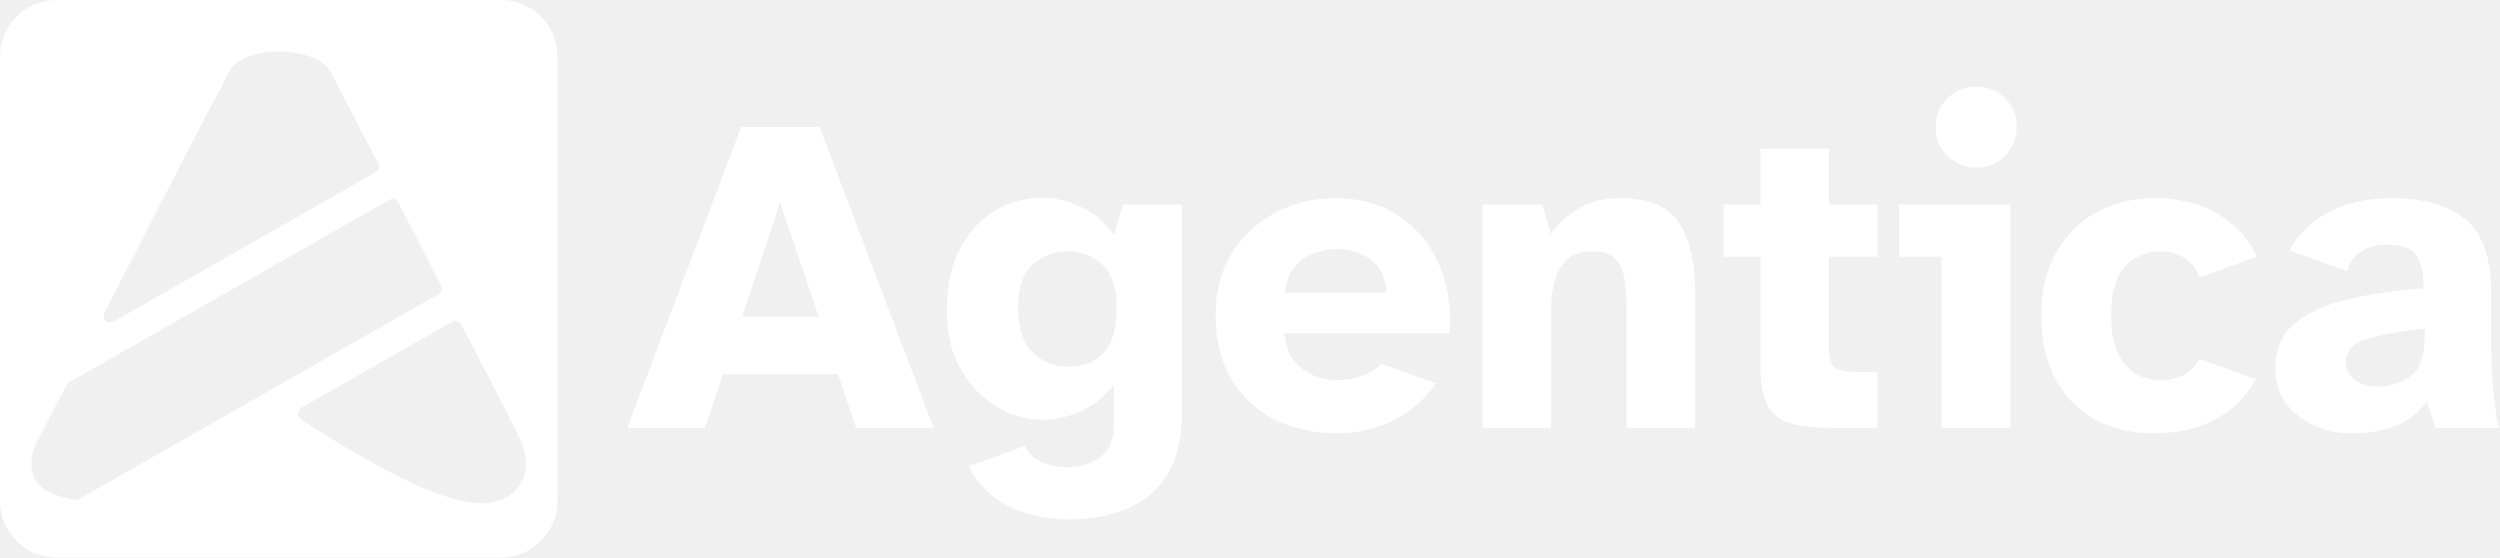
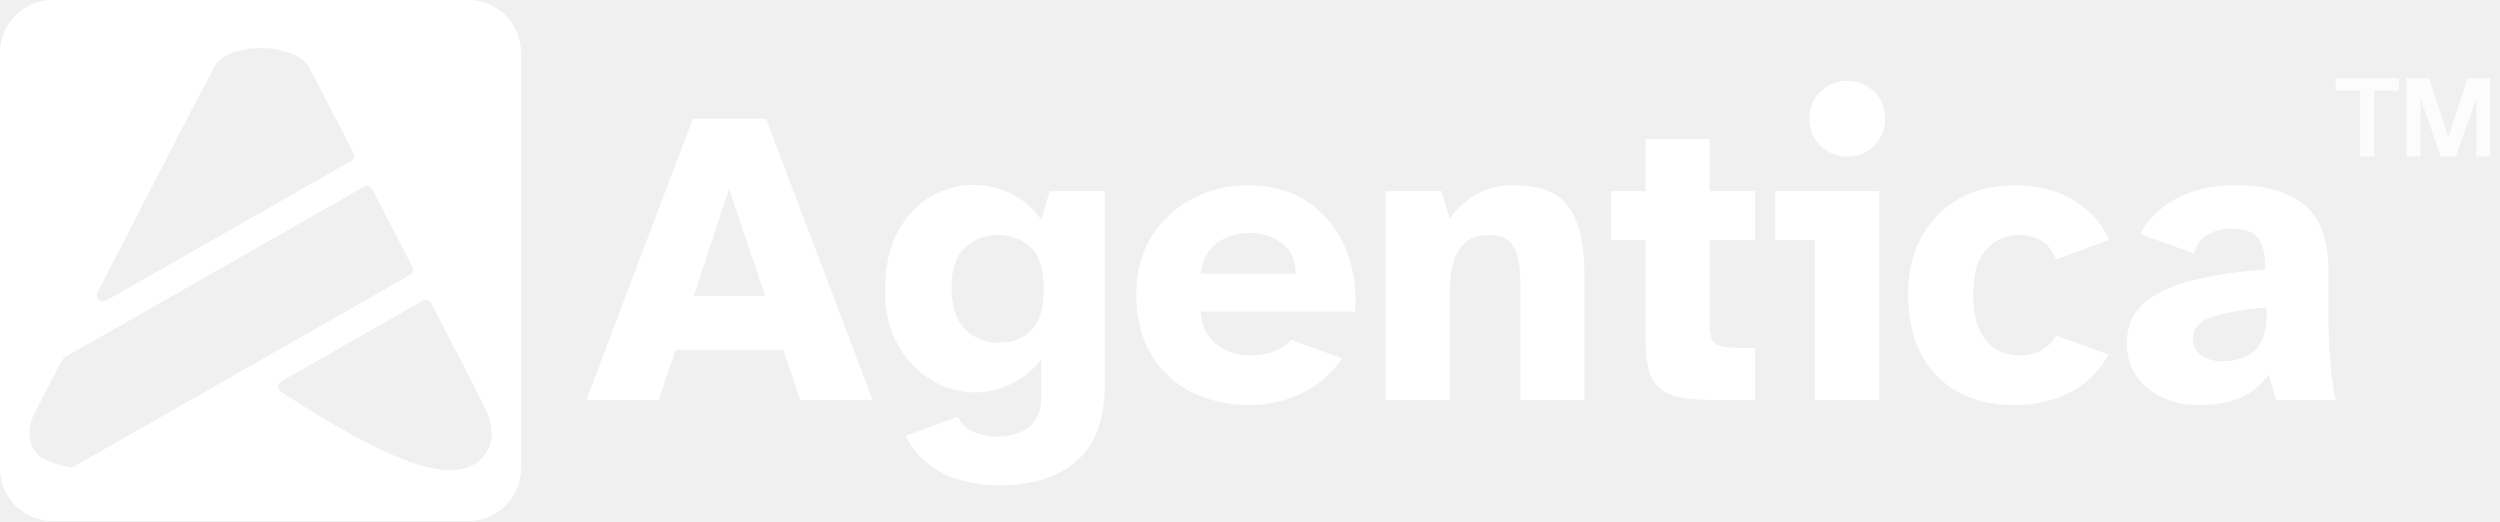
- <svg xmlns="http://www.w3.org/2000/svg" width="888" height="198" viewBox="0 0 888 198" fill="none">
+ <svg xmlns="http://www.w3.org/2000/svg" width="950" height="198" viewBox="0 0 950 198" fill="none">
  <path d="M222.8 152L263.28 45.12H291.12L331.6 152H304.08L297.68 132.96H256.72L250.32 152H222.8ZM263.6 112.48H290.8L277.04 71.84L263.6 112.48Z" fill="white" />
  <path d="M379.349 184.48C374.975 184.48 370.549 183.893 366.069 182.72C361.589 181.653 357.429 179.733 353.589 176.96C349.749 174.187 346.602 170.4 344.149 165.6L363.989 158.4C365.482 161.28 367.615 163.253 370.389 164.32C373.162 165.387 375.935 165.92 378.709 165.92C383.829 165.92 387.935 164.693 391.029 162.24C394.122 159.893 395.669 156.107 395.669 150.88V136.64C392.255 140.907 388.309 144.053 383.829 146.08C379.455 148.107 375.029 149.12 370.549 149.12C364.789 149.12 359.295 147.573 354.069 144.48C348.842 141.387 344.575 136.96 341.269 131.2C337.962 125.44 336.309 118.56 336.309 110.56C336.309 101.28 337.962 93.707 341.269 87.84C344.575 81.867 348.789 77.44 353.909 74.56C359.029 71.68 364.309 70.24 369.749 70.24C374.762 70.24 379.562 71.36 384.149 73.6C388.842 75.84 392.682 79.147 395.669 83.52L398.869 72.64H419.829V146.08C419.829 159.307 416.255 169.013 409.109 175.2C401.962 181.387 392.042 184.48 379.349 184.48ZM379.189 130.24C382.389 130.24 385.269 129.653 387.829 128.48C390.495 127.2 392.629 125.067 394.229 122.08C395.829 119.093 396.629 115.04 396.629 109.92C396.629 102.133 394.869 96.747 391.349 93.76C387.935 90.773 383.882 89.28 379.189 89.28C374.389 89.28 370.229 90.88 366.709 94.08C363.295 97.28 361.589 102.347 361.589 109.28C361.589 116.32 363.295 121.6 366.709 125.12C370.229 128.533 374.389 130.24 379.189 130.24Z" fill="white" />
  <path d="M475.298 153.92C466.764 153.92 459.191 152.267 452.577 148.96C446.071 145.547 440.951 140.693 437.217 134.4C433.591 128.107 431.777 120.587 431.777 111.84C431.777 103.413 433.698 96.107 437.538 89.92C441.484 83.733 446.658 78.933 453.058 75.52C459.564 72.107 466.658 70.4 474.338 70.4C483.084 70.4 490.551 72.48 496.738 76.64C503.031 80.693 507.778 86.347 510.978 93.6C514.178 100.747 515.511 109.013 514.977 118.4H456.258C456.684 123.947 458.711 128.107 462.338 130.88C466.071 133.653 470.177 135.04 474.658 135.04C478.391 135.04 481.591 134.507 484.258 133.44C487.031 132.267 489.164 130.827 490.658 129.12L510.018 136.16C505.858 142.24 500.631 146.72 494.338 149.6C488.151 152.48 481.804 153.92 475.298 153.92ZM456.258 104H492.417C492.311 98.88 490.551 95.04 487.137 92.48C483.724 89.813 479.671 88.48 474.978 88.48C470.391 88.48 466.284 89.707 462.658 92.16C459.138 94.613 457.004 98.56 456.258 104Z" fill="white" />
  <path d="M526.563 152V72.64H547.843L550.882 83.2C552.696 80.213 555.683 77.333 559.843 74.56C564.109 71.787 569.283 70.4 575.363 70.4C585.603 70.4 592.589 73.28 596.322 79.04C600.162 84.693 602.083 92.907 602.083 103.68V152H577.762V109.76C577.762 106.027 577.549 102.613 577.123 99.52C576.696 96.427 575.629 93.973 573.923 92.16C572.323 90.24 569.549 89.28 565.602 89.28C560.482 89.28 556.749 91.147 554.403 94.88C552.056 98.507 550.882 103.947 550.882 111.2V152H526.563Z" fill="white" />
  <path d="M651.565 152C645.058 152 639.885 151.467 636.045 150.4C632.205 149.227 629.432 147.04 627.725 143.84C626.125 140.533 625.325 135.787 625.325 129.6V91.2H612.205V72.64H625.325V52.8H649.645V72.64H666.925V91.2H649.645V123.2C649.645 126.933 650.338 129.387 651.725 130.56C653.218 131.627 655.938 132.16 659.885 132.16H666.925V152H651.565Z" fill="white" />
  <path d="M701.95 59.52C698.003 59.52 694.59 58.133 691.71 55.36C688.937 52.48 687.55 49.067 687.55 45.12C687.55 41.067 688.937 37.653 691.71 34.88C694.59 32.107 698.003 30.72 701.95 30.72C706.003 30.72 709.417 32.107 712.19 34.88C714.963 37.653 716.35 41.067 716.35 45.12C716.35 49.067 714.963 52.48 712.19 55.36C709.417 58.133 706.003 59.52 701.95 59.52ZM689.63 152V91.2H674.59V72.64H714.11V152H689.63Z" fill="white" />
  <path d="M765.699 153.92C756.952 153.92 749.539 152.16 743.459 148.64C737.485 145.12 732.899 140.213 729.699 133.92C726.605 127.52 725.059 120.16 725.059 111.84C725.059 103.52 726.765 96.267 730.179 90.08C733.592 83.787 738.339 78.933 744.419 75.52C750.605 72.107 757.699 70.4 765.699 70.4C770.285 70.4 774.819 71.04 779.299 72.32C783.885 73.6 788.099 75.787 791.939 78.88C795.885 81.867 799.085 85.973 801.539 91.2L781.219 98.56C779.939 95.147 778.019 92.747 775.459 91.36C773.005 89.973 770.232 89.28 767.139 89.28C764.259 89.28 761.485 90.027 758.819 91.52C756.152 92.907 753.965 95.253 752.259 98.56C750.659 101.867 749.859 106.347 749.859 112C749.859 117.76 750.712 122.347 752.419 125.76C754.125 129.067 756.259 131.467 758.819 132.96C761.485 134.347 764.259 135.04 767.139 135.04C770.552 135.04 773.432 134.4 775.779 133.12C778.125 131.733 779.992 129.867 781.379 127.52L801.219 134.72C798.552 139.52 795.245 143.36 791.299 146.24C787.352 149.013 783.139 150.987 778.659 152.16C774.285 153.333 769.965 153.92 765.699 153.92Z" fill="white" />
  <path d="M835.544 153.92C830.53 153.92 825.944 152.96 821.784 151.04C817.624 149.12 814.317 146.453 811.864 143.04C809.41 139.52 808.184 135.36 808.184 130.56C808.184 124.053 810.424 118.88 814.904 115.04C819.49 111.2 825.73 108.32 833.624 106.4C841.517 104.48 850.584 103.147 860.824 102.4C860.824 96.747 859.917 92.747 858.104 90.4C856.29 88.053 852.77 86.88 847.544 86.88C844.237 86.88 841.304 87.68 838.744 89.28C836.29 90.773 834.637 93.12 833.784 96.32L813.304 88.96C815.97 83.627 820.397 79.2 826.584 75.68C832.877 72.16 840.557 70.4 849.624 70.4C860.93 70.4 869.624 72.907 875.704 77.92C881.784 82.933 884.824 91.467 884.824 103.52V120.96C884.824 124.373 884.93 128.053 885.144 132C885.357 135.947 885.677 139.68 886.104 143.2C886.53 146.72 887.01 149.653 887.544 152H864.984L862.104 142.4C859.117 146.56 855.33 149.547 850.744 151.36C846.264 153.067 841.197 153.92 835.544 153.92ZM844.504 137.28C849.304 137.28 853.304 136 856.504 133.44C859.704 130.88 861.304 125.973 861.304 118.72V116.8C852.877 117.547 846.104 118.72 840.984 120.32C835.864 121.813 833.304 124.64 833.304 128.8C833.304 131.36 834.37 133.44 836.504 135.04C838.637 136.533 841.304 137.28 844.504 137.28Z" fill="white" />
  <path fill-rule="evenodd" clip-rule="evenodd" d="M178 0C189.046 0 198 8.954 198 20V178C198 189.046 189.046 198 178 198H20C8.954 198 0 189.046 0 178V20C0 8.954 8.954 0 20 0H178ZM162.432 114.077C161.826 113.896 161.174 113.97 160.624 114.283L106.965 144.868C106.256 145.272 105.81 146.02 105.786 146.84C105.762 147.676 106.19 148.441 106.878 148.895C115.792 154.77 124.922 160.382 134.29 165.495C144.063 170.83 154.337 175.629 163.01 177.658C167.325 178.668 171.75 179.119 175.71 178.238C179.937 177.299 183.616 174.815 185.644 170.392L185.836 169.946C187.68 165.474 186.793 160.335 184.538 155.586C177.933 141.999 170.755 128.668 163.835 115.242C163.544 114.678 163.037 114.258 162.432 114.077ZM140.076 70.761C139.471 70.58 138.819 70.655 138.27 70.968L24.758 135.67C24.418 135.864 24.133 136.14 23.928 136.473C20.111 143.146 16.766 150.139 13.167 156.935C11.076 160.883 10.117 166.194 12.852 170.848C13.712 172.311 15.033 173.379 16.499 174.203C19.535 175.91 23.034 176.889 26.424 177.564C26.97 177.673 27.537 177.582 28.021 177.306L155.764 104.492C156.853 103.871 157.258 102.492 156.681 101.373C151.631 91.585 146.406 81.462 141.479 71.926C141.188 71.362 140.681 70.941 140.076 70.761ZM109.5 19.898C103.425 17.921 96.284 17.735 90.125 19.438C87.288 20.222 83.788 21.744 81.709 24.855C81.272 25.482 80.941 26.184 80.603 26.869C79.28 29.557 77.98 32.562 76.326 35.06C63.111 60.415 50.142 85.822 37.067 111.143C36.593 112.063 36.775 113.188 37.516 113.908C38.257 114.628 39.381 114.772 40.277 114.262L133.396 61.185C134.487 60.563 134.892 59.184 134.313 58.065C125.822 41.642 119.242 28.943 117.784 26.185C117.683 25.968 117.564 25.754 117.441 25.549L117.103 25.008C115.197 22.183 111.985 20.706 109.5 19.898Z" fill="white" />
+   <g transform="scale(3.299417)">
+     <path d="M277.16 18.024V9H279.752L281.984 15.816L284.216 9H286.808V18.024H285.2V11.328L282.848 18.024H281.12L278.768 11.328V18.024H277.16ZM271.832 18.024V10.44H269V9H276.272V10.44H273.44V18.024H271.832Z" fill="#FCFCFC" />
+   </g>
</svg>
